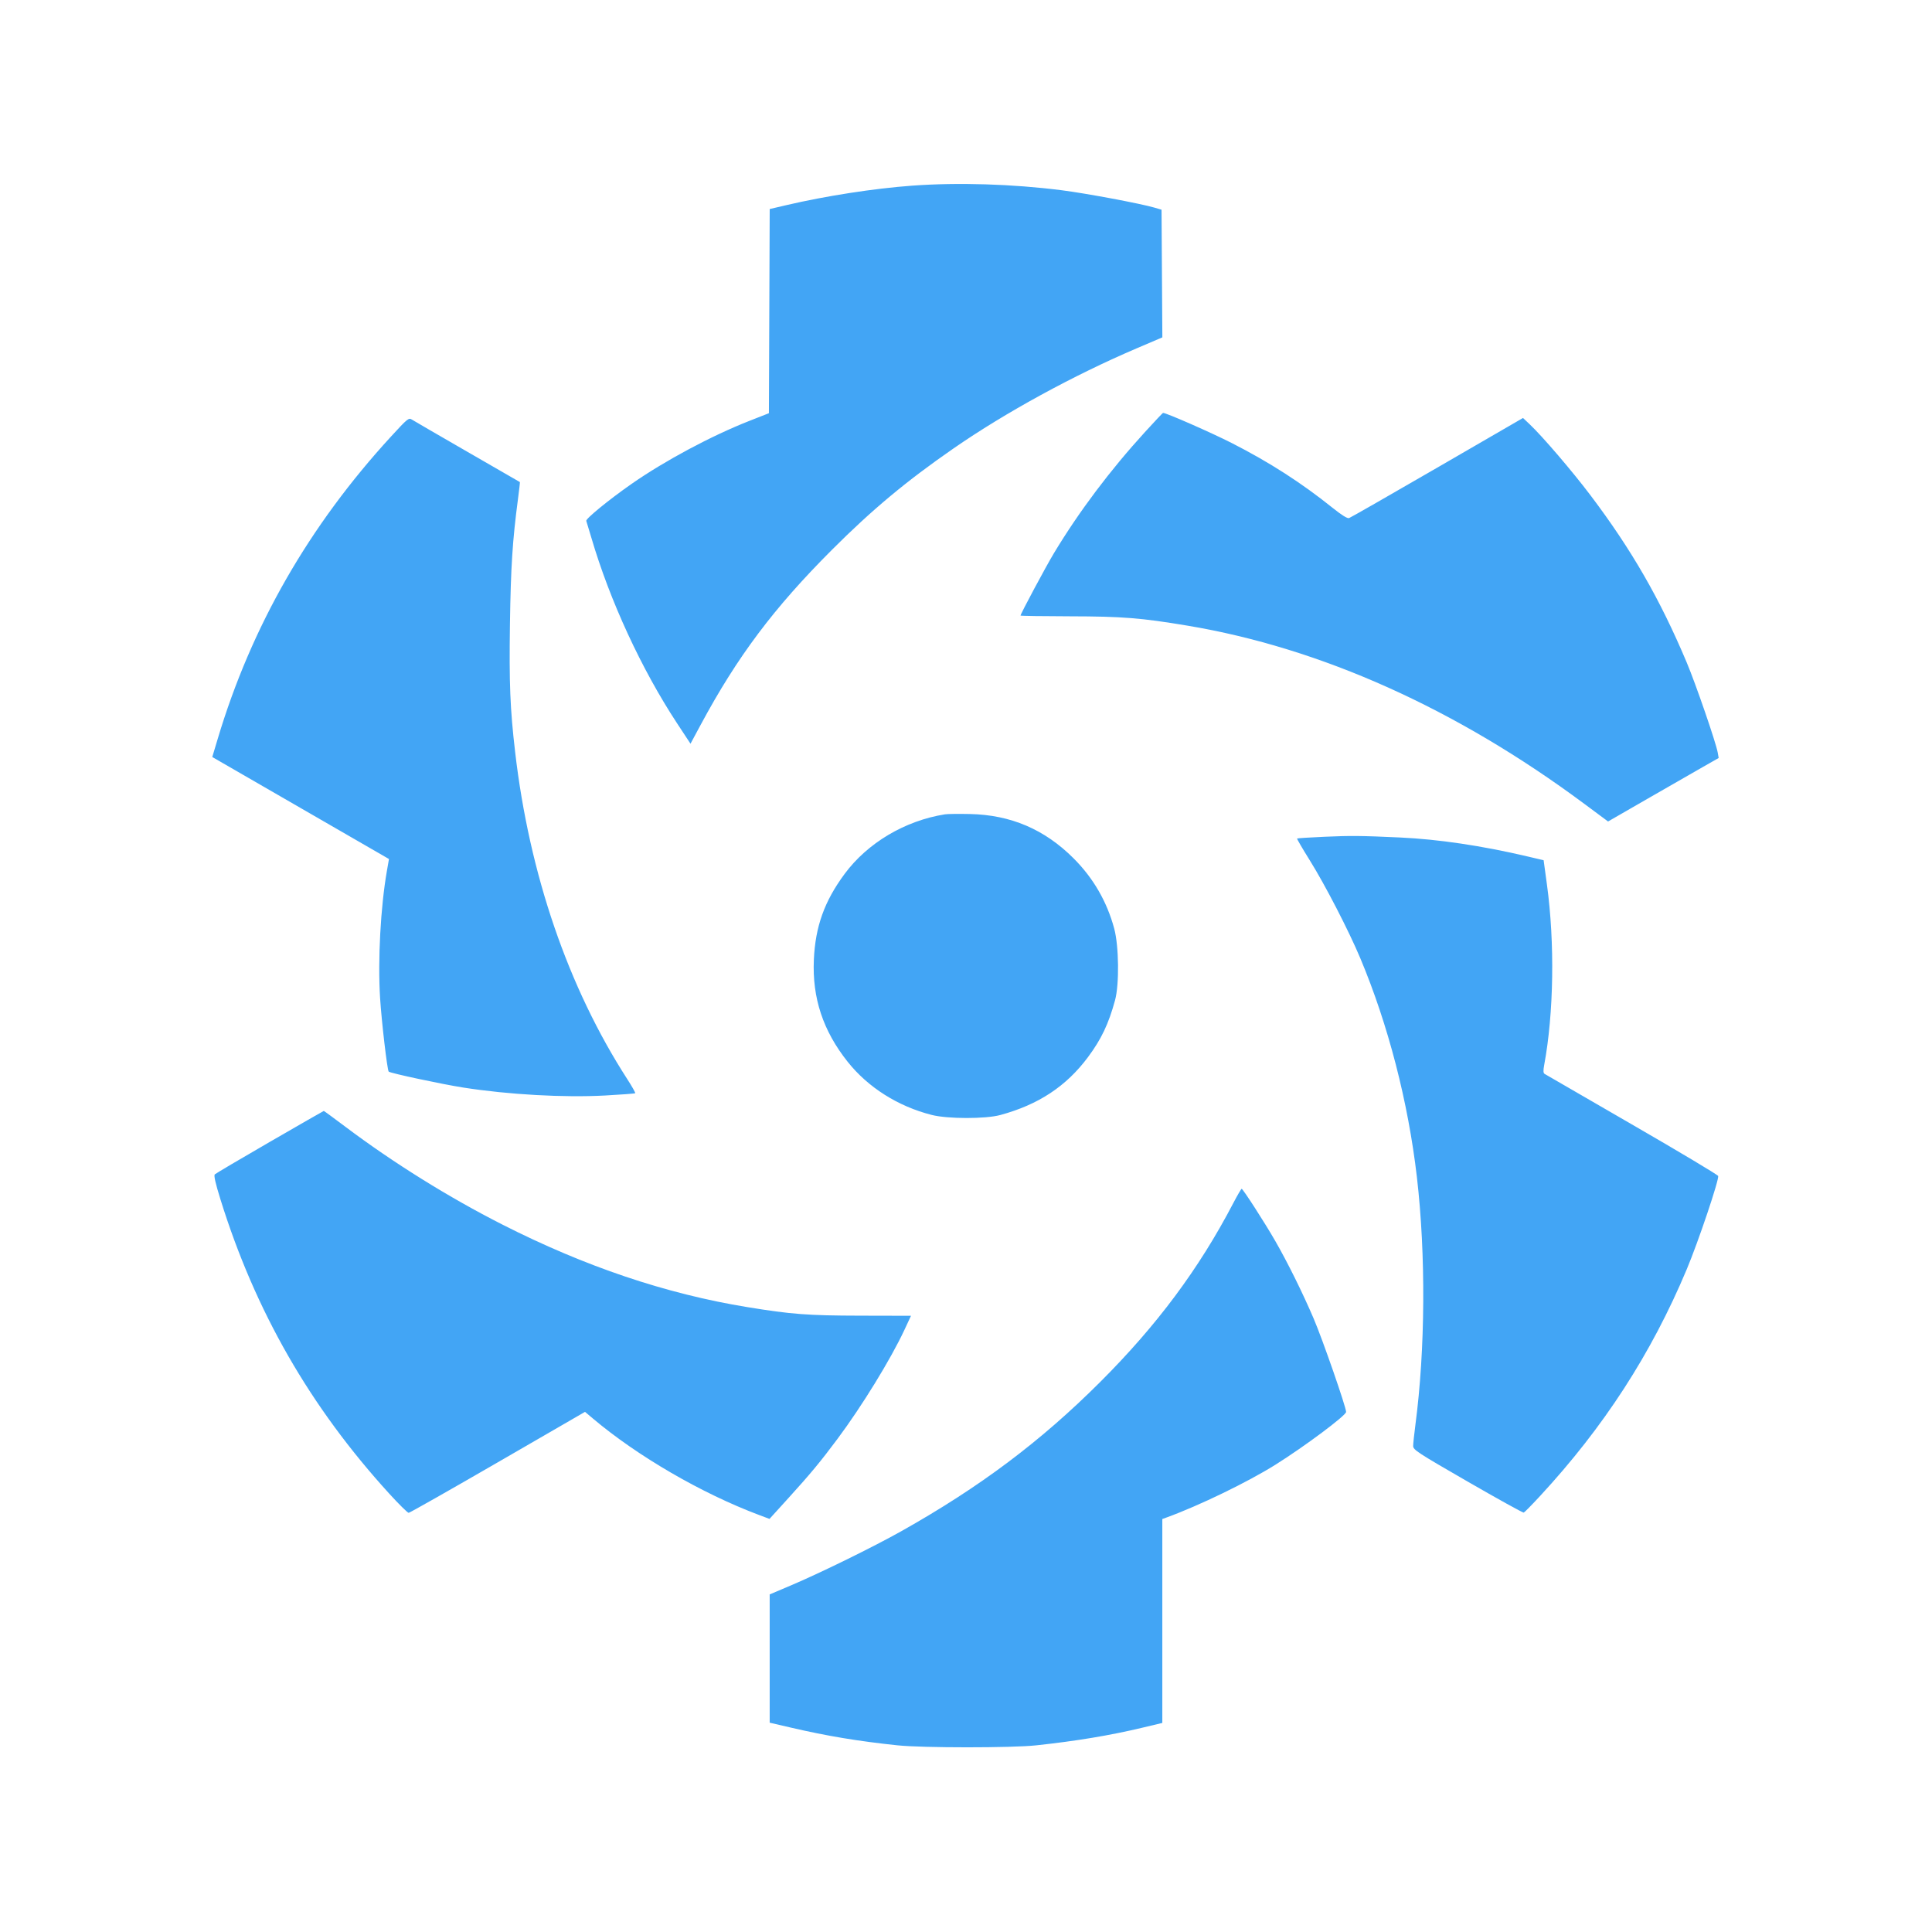
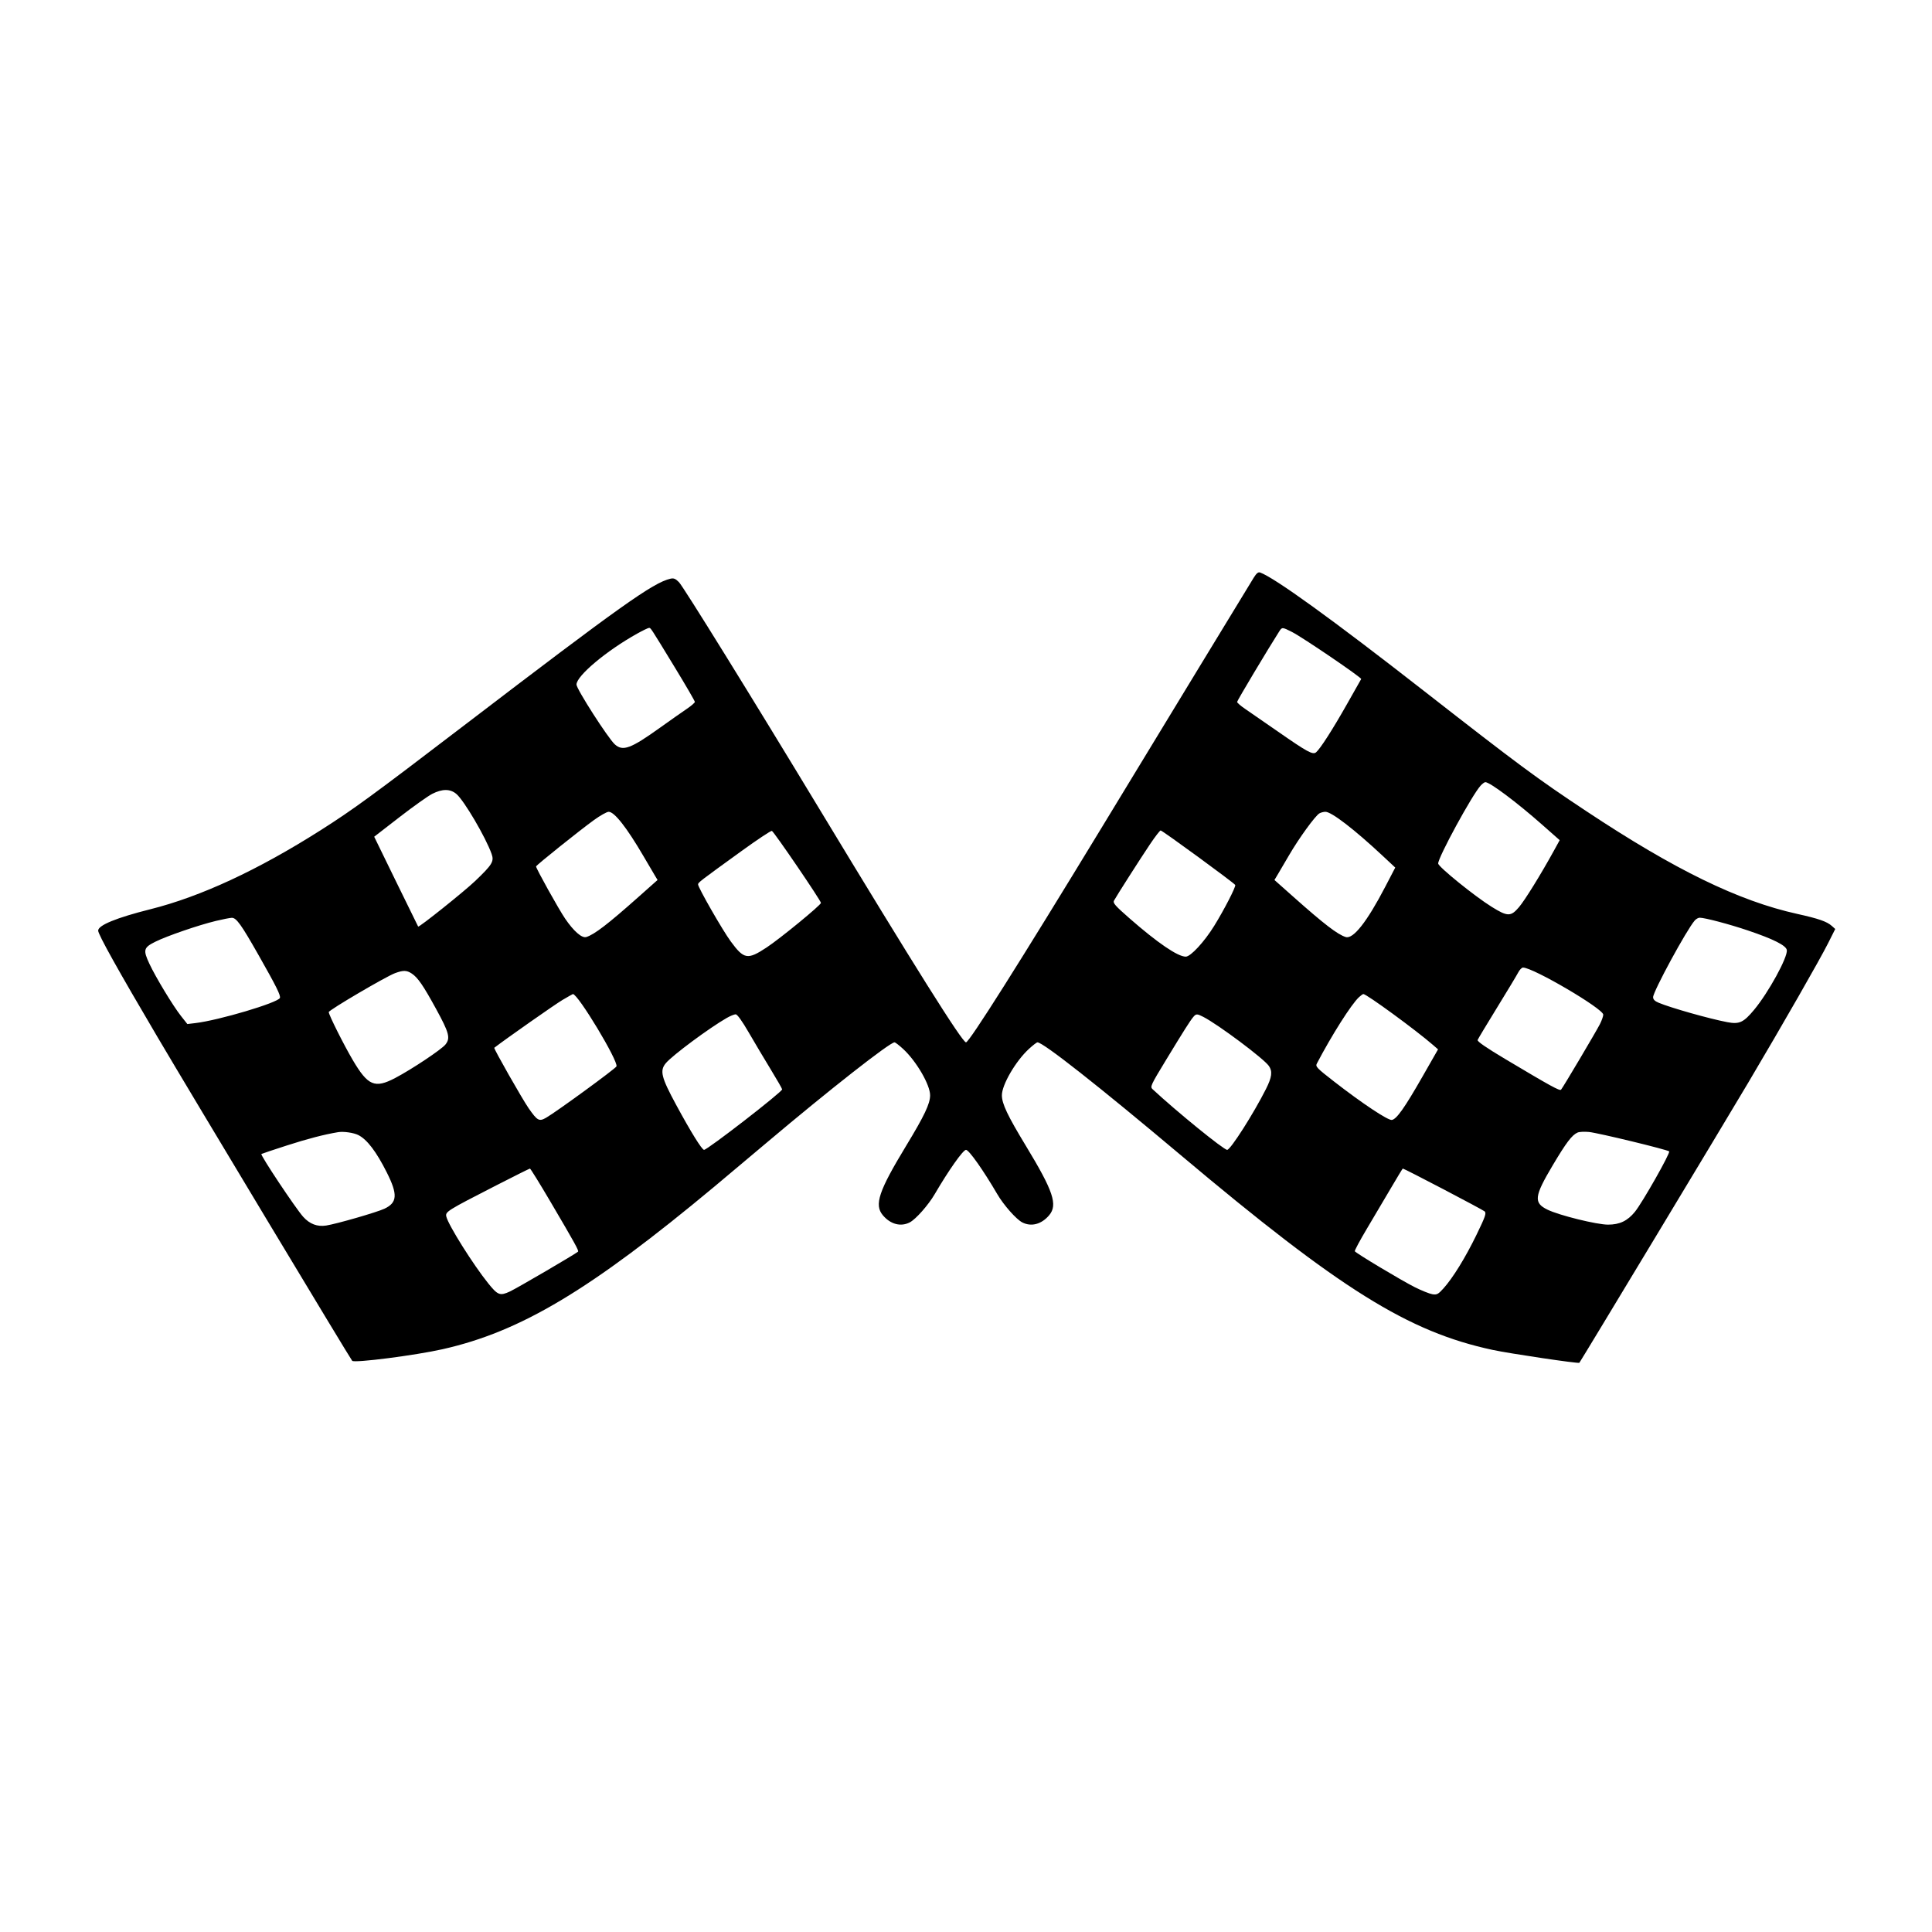
<svg xmlns="http://www.w3.org/2000/svg" width="1240" height="1240">
-   <path d="M585.5 119.157c-24.392 1.775-55.454 6.582-80.743 12.495l-10.743 2.512-.257 65.522-.257 65.523-12.5 4.911c-24.453 9.608-54.301 25.574-75.692 40.488-14.402 10.041-29.52 22.393-29.025 23.713.243.648 1.692 5.443 3.22 10.655 11.868 40.48 32.267 84.639 55.173 119.442l8.503 12.917 6.683-12.417c23.502-43.672 46.807-74.722 84.066-112.002 25.738-25.754 47.825-44.173 78.072-65.109 33.386-23.108 77-46.934 117.761-64.332l16.261-6.94-.261-40.974-.261-40.973-4.5-1.319c-8.958-2.625-43.862-9.169-59.5-11.155-31.749-4.032-66.513-5.102-96-2.957M734.906 277.25c-22.472 24.627-42.334 51.05-58.443 77.75-5.099 8.45-21.464 39.014-21.462 40.083 0 .229 14.287.445 31.75.479 33.627.065 45.612 1.017 75.303 5.978 85.759 14.331 172.63 53.33 254.813 114.394l15.221 11.31 25.706-14.808c14.138-8.144 30.112-17.312 35.497-20.372l9.79-5.564-.61-3.5c-1.096-6.29-14.149-44.185-19.977-58-17.139-40.622-35.248-72.077-61.599-107-11.686-15.488-30.818-37.844-39.039-45.62l-4.356-4.119-55 31.858c-30.25 17.522-55.747 32.106-56.66 32.408-1.079.358-4.75-1.93-10.5-6.543-20.084-16.116-40.545-29.274-64.607-41.547C777.601 277.739 748.585 265 746.461 265c-.207 0-5.407 5.512-11.555 12.25m-483.911 2.889c-52.729 57.452-89.592 121.745-111.254 194.044l-3.501 11.683 56.707 32.735 56.706 32.734-1.326 7.583c-4.069 23.272-5.894 57.248-4.381 81.582.926 14.898 4.591 46.254 5.526 47.28.898.986 34.289 8.122 48.028 10.264 28.958 4.515 64.488 6.499 90.867 5.074 10.377-.56 19.07-1.222 19.319-1.471.248-.248-2.035-4.306-5.074-9.017-37.96-58.843-62.879-131.564-72.005-210.13-3.219-27.711-3.869-43.866-3.307-82.149.534-36.338 1.631-53.441 5.12-79.832.798-6.039 1.368-11.04 1.266-11.112-.102-.073-15.261-8.815-33.686-19.427-18.425-10.613-34.464-19.919-35.642-20.682-2.027-1.312-2.739-.735-13.363 10.841M606.5 522.653c-25.669 4.073-49.712 18.357-64.437 38.283-12.956 17.531-18.769 33.768-19.713 55.064-1.087 24.502 5.901 45.6 21.676 65.452 13.091 16.473 32.315 28.634 53.974 34.141 10.222 2.599 34.507 2.629 44 .054 24.469-6.637 42.328-18.418 56.253-37.107 8.576-11.511 13.261-21.347 17.403-36.54 2.782-10.202 2.502-34.762-.523-46-4.654-17.286-13.403-32.422-26.057-45.076-18.639-18.639-40.322-27.911-66.576-28.47-7.15-.152-14.35-.062-16 .199m243.676 14.396c-9.529.421-17.487.928-17.685 1.126-.198.198 3.43 6.427 8.061 13.843 9.872 15.805 25.076 45.255 32.515 62.982 17.89 42.628 30.726 92.267 36.33 140.5 5.776 49.707 5.41 110.661-.955 158.936-.793 6.015-1.442 12.144-1.442 13.62 0 2.476 2.712 4.248 35.027 22.888 19.264 11.113 35.44 20.059 35.946 19.88.506-.178 5.205-4.957 10.444-10.619 40.968-44.285 71.417-91.321 94.113-145.385 7.518-17.906 21.003-57.989 20.208-60.062-.302-.785-25.229-15.681-55.393-33.103-30.165-17.421-55.37-32.011-56.011-32.422-.843-.54-.908-2.132-.233-5.74 6.158-32.924 6.854-78.418 1.771-115.688l-2.141-15.695-10.616-2.49c-29.261-6.862-56.983-10.974-81.615-12.105-25.026-1.149-31.483-1.212-48.324-.466M173.193 732.877c-18.869 10.91-34.771 20.301-35.338 20.868-.708.708.416 5.685 3.59 15.893 22.372 71.955 57.534 133.26 108.468 189.112 6.144 6.737 11.715 12.235 12.379 12.217.665-.019 26.402-14.607 57.195-32.419l55.987-32.386 5.013 4.231c28.719 24.239 69.849 48.122 106.705 61.961l6.691 2.512 11.972-13.183c14.282-15.727 20.74-23.512 31.675-38.183 15.78-21.171 34.174-51.134 42.972-70l4.197-9-32.6-.072c-33.662-.073-44.236-.877-72.599-5.517-52.086-8.52-104.017-26.026-157-52.926-34.47-17.5-69.941-39.589-100.682-62.699-7.525-5.657-13.825-10.277-14-10.266-.175.011-15.756 8.946-34.625 19.857M791.52 772.25c-22.058 42.207-48.977 78.371-85.449 114.795-38.124 38.072-77.236 67.416-127.546 95.69-17.969 10.099-51.743 26.686-70.775 34.76l-13.75 5.834v82.327l13.75 3.194c23.233 5.395 43.059 8.689 68.25 11.336 16.09 1.691 73.361 1.705 89 .021 25.772-2.774 47.439-6.375 68.25-11.344l12.75-3.045V974.95l2.75-1.001c20.982-7.643 52.157-22.755 69.847-33.859 18.882-11.852 45.274-31.559 45.357-33.868.102-2.831-15.119-46.644-20.841-59.99-7.171-16.726-16.651-35.878-24.655-49.808-6.712-11.68-20.708-33.401-21.531-33.415-.315-.005-2.748 4.154-5.407 9.241" fill="#42a5f5" fill-rule="evenodd" />
+   <path d="M804.731 370.668c-1.32 2.107-17.035 27.907-34.923 57.332l-62.315 102.5C654.476 617.702 622.07 669 619.998 669c-2.388 0-32.975-48.698-94.529-150.5-43.013-71.138-86.926-142.054-89.696-144.852-2.243-2.266-3.383-2.719-5.548-2.206-11.174 2.65-31.917 17.404-132.225 94.05-59.428 45.41-71.438 54.182-92.388 67.478-40.236 25.536-76.807 42.496-109.112 50.604-21.756 5.461-33.5 10.268-33.5 13.714 0 2.47 12.787 25.404 38.032 68.212 22.115 37.501 123.844 206.676 125.023 207.912 1.43 1.5 40.492-3.519 57.945-7.445 50.206-11.294 94.725-37.921 174.5-104.369 6.6-5.497 21.675-18.164 33.5-28.149C531.997 699.678 571.094 669 574.136 669c.5 0 2.983 1.912 5.518 4.249 8.494 7.829 17.339 23.03 17.312 29.751-.021 5.424-3.64 13.038-15.462 32.532-17.552 28.943-20.503 37.75-14.885 44.427 4.9 5.823 11.508 7.578 17.285 4.591 3.889-2.012 11.919-11.101 16.039-18.155C608.889 751.075 618.125 738 620 738s11.111 13.075 20.057 28.395c4.12 7.054 12.15 16.143 16.039 18.155 5.777 2.987 12.385 1.232 17.285-4.591 5.618-6.677 2.667-15.484-14.885-44.427-11.822-19.494-15.441-27.108-15.462-32.532-.027-6.721 8.818-21.922 17.312-29.751 2.535-2.337 5.018-4.249 5.518-4.249 3.64 0 39.229 28.016 92.136 72.53 102.385 86.142 145.773 113.231 200 124.868 10.908 2.341 55.036 8.899 55.662 8.273.669-.669 93.287-154.289 108.325-179.671 22.591-38.133 45.97-78.963 51.373-89.722l4.535-9.028-2.198-1.973c-3.143-2.822-8.55-4.701-22.208-7.717-37.619-8.31-78.586-28.273-135.489-66.024-31.823-21.112-42.747-29.204-104.672-77.536-58.063-45.318-95.064-72.063-104.514-75.544-1.216-.448-2.353.447-4.083 3.212M409.01 406.635C389.241 417.638 370 433.784 370 439.372c0 2.851 20.282 34.473 24.615 38.378 5.136 4.629 10.167 2.778 28.916-10.64 6.617-4.736 14.368-10.185 17.224-12.11 2.857-1.925 5.205-3.95 5.219-4.5.013-.55-5.735-10.45-12.774-22-16.177-26.542-15.496-25.502-16.691-25.489-.555.007-3.929 1.637-7.499 3.624m412.03-1.385c-7.022 10.965-27.038 44.465-27.037 45.25 0 .55 2.328 2.575 5.173 4.5 2.845 1.925 12.181 8.378 20.748 14.34 19.248 13.396 22.656 15.253 24.771 13.498 2.634-2.186 10.643-14.67 19.784-30.838 4.82-8.525 8.94-15.804 9.155-16.175.497-.858-37.511-26.716-44.404-30.208-6.266-3.176-6.388-3.181-8.19-.367m129.241 99c-5.454 5.935-27.394 46.221-27.224 49.988.095 2.121 23.582 21.12 34.401 27.828 10.174 6.308 12.194 6.329 17.447.184 3.79-4.434 14.079-21.078 22.49-36.381l3.644-6.631-11.269-9.947C973.365 514.811 956.248 502 953.306 502c-.526 0-1.888 1.012-3.025 2.25m-672.835 5.245c-2.72 1.373-12.221 8.129-21.112 15.014l-16.166 12.518 14.018 28.737c7.71 15.805 14.099 28.825 14.198 28.935.575.635 29.48-22.464 36.513-29.181 11.074-10.574 12.328-12.629 10.635-17.428-3.749-10.626-17.692-34.364-22.62-38.511-3.969-3.339-8.959-3.366-15.466-.084m103.83 16.786c-9.224 6.664-37.144 29.029-37.219 29.814-.11 1.151 14.544 27.475 18.638 33.479 5.595 8.207 10.801 12.72 13.637 11.821 5.237-1.66 13.843-8.274 33.436-25.694l12.268-10.907-1.888-3.147a1892.188 1892.188 0 01-7.127-12.113c-10.774-18.436-18.723-28.556-22.387-28.503-1.174.017-5.385 2.379-9.358 5.25m465.538-4.237c-2.666 1.555-13.074 15.888-19.34 26.634-3.151 5.402-6.579 11.238-7.619 12.969l-1.891 3.147 12.268 10.907c19.622 17.446 28.197 24.033 33.461 25.702 4.806 1.524 13.658-9.719 25.384-32.239l6.423-12.336-8-7.476c-18.318-17.118-32.973-28.377-36.862-28.322-1.176.017-2.897.473-3.824 1.014m-370.918 24.192c-26.905 19.46-27.814 20.158-27.857 21.398-.065 1.9 15.709 29.428 20.954 36.565 8.501 11.571 10.806 11.967 22.975 3.954 8.696-5.725 34.94-27.251 34.934-28.653-.007-1.493-30.224-45.827-31.506-46.226-.607-.189-9.382 5.644-19.5 12.962m262.274-4.486c-6.214 9.243-21.63 33.372-23.218 36.339-.776 1.45.913 3.372 9.805 11.156C742.949 605.171 755.892 614 761.047 614c3.132 0 11.912-9.512 18.275-19.799 6.341-10.251 13.929-24.992 13.483-26.193C792.393 566.9 746.028 533 744.924 533c-.48 0-3.519 3.938-6.754 8.75M138.5 591.08c-11.181 2.704-31.392 9.652-38.79 13.336-7.593 3.78-7.987 5.257-3.798 14.209 4.067 8.691 15.161 27.022 20.25 33.46l4.08 5.162 5.129-.604c15.031-1.77 53.097-13.092 54.267-16.141.609-1.587-2.268-7.367-13.689-27.502-11.155-19.667-14.286-24.022-17.205-23.928-1.234.04-5.844.943-10.244 2.008m949.26-.33c-5.157 5.822-26.76 45.593-26.76 49.265 0 1.443 1.088 2.542 3.528 3.561 7.944 3.319 32.584 10.29 44.076 12.469 7.746 1.469 10.428.232 17.239-7.952 9.191-11.045 21.629-33.746 20.982-38.298-.421-2.961-8.52-7.044-25.035-12.622-11.814-3.99-27.554-8.151-30.885-8.166-.877-.004-2.293.781-3.145 1.743m-113.348 33.419c-.901 1.743-7.013 11.898-13.582 22.565-6.568 10.668-12.176 20.005-12.461 20.748-.35.911 5.449 4.911 17.806 12.28 29.176 17.4 34.918 20.552 35.745 19.617 1.234-1.395 22.597-37.43 24.952-42.089 1.17-2.316 2.128-5.041 2.128-6.057 0-3.822-44.991-30.233-51.503-30.233-.795 0-2.183 1.426-3.085 3.169m-720.85.414C247.79 626.697 211 648.311 211 649.588c0 1.746 9.705 21.107 15.495 30.912 9.677 16.388 14.071 18.234 27.125 11.396 10.617-5.561 29.806-18.351 32.312-21.537 3.234-4.111 2.347-7.465-6.018-22.762-8.26-15.107-11.757-20.194-15.64-22.755-3.271-2.157-5.39-2.208-10.712-.259m107.422 17.229c-4.636 2.726-36.369 24.979-43.749 30.68-.525.405 18.093 33.143 22.131 38.917 5.55 7.934 6.669 8.535 11.132 5.985 6.45-3.686 44.623-31.546 45.167-32.964 1.288-3.356-24.66-46.43-27.97-46.43-.125 0-3.145 1.715-6.711 3.812m511.215-1.782c-4.923 4.585-17.475 24.37-27.013 42.578-1.011 1.93-.073 2.909 11.105 11.589 18.075 14.037 34.523 24.972 37.018 24.61 3.026-.438 8.229-7.796 19.661-27.804l10.002-17.503-3.236-2.814C908.781 661.161 877.103 638 875.03 638c-.359 0-1.633.913-2.831 2.03m-405.762 13.318c-11.144 6.374-34.809 23.928-39.048 28.966-4.074 4.842-3.047 9.009 6.629 26.893C443.331 726.422 450.511 738 451.875 738c2.186 0 50.125-37.134 50.125-38.828 0-.426-3.281-6.152-7.291-12.723a1478.048 1478.048 0 01-14.1-23.699c-4.37-7.542-7.399-11.746-8.459-11.738-.907.007-3.479 1.058-5.713 2.336m299.416-.598c-2.086 2.506-5.864 8.469-17.559 27.715-9.748 16.041-10.214 17.053-8.552 18.6C755.143 713.397 785.396 738 787.62 738c2.125 0 16.926-23.205 24.9-39.039 3.836-7.618 4.304-11.34 1.864-14.823-3.321-4.742-32.398-26.498-42.084-31.489-4.016-2.069-4.648-2.059-6.447.101M217 726.645c-8.945 1.484-19.501 4.227-33 8.579-8.525 2.748-15.829 5.193-16.232 5.434-.908.543 22.021 34.995 26.842 40.332 4.192 4.64 9.039 6.476 14.743 5.584 6.73-1.053 32.469-8.48 37.368-10.783 8.317-3.91 8.659-9.111 1.53-23.291-6.706-13.338-12.608-21.1-18.23-23.975-2.978-1.522-9.498-2.464-13.021-1.88m795.5.258c-3.6 1.601-7.226 6.382-15.905 20.972-11.933 20.059-12.409 24.124-3.344 28.531 7.489 3.641 31.584 9.594 38.832 9.594 7.454 0 12.475-2.397 17.23-8.226 4.811-5.897 22.959-37.923 21.981-38.79-1.307-1.161-45.674-11.903-51.449-12.457-2.94-.283-6.245-.114-7.345.376m-694 33.904c-31.827 16.307-32.783 16.906-32.029 20.061 1.31 5.481 17.114 30.652 26.875 42.803 6.149 7.653 7.549 8.182 13.888 5.249 4.536-2.098 42.405-24.24 43.763-25.588.617-.612-1.971-5.295-17.727-32.082-6.874-11.687-12.785-21.239-13.134-21.226-.35.013-10.086 4.866-21.636 10.783m574.397 1.443a4746.664 4746.664 0 01-15.489 26.176c-4.569 7.66-8.105 14.255-7.856 14.658.802 1.298 30.142 18.879 38.424 23.024 4.416 2.21 9.511 4.259 11.322 4.553 2.902.471 3.743.036 7.085-3.663 6.07-6.719 14.167-19.848 21.29-34.518 5.627-11.591 6.405-13.824 5.22-14.972-1.12-1.084-51.598-27.508-52.55-27.508-.147 0-3.497 5.513-7.446 12.25" fill="undefined" fill-rule="evenodd" />
</svg>
